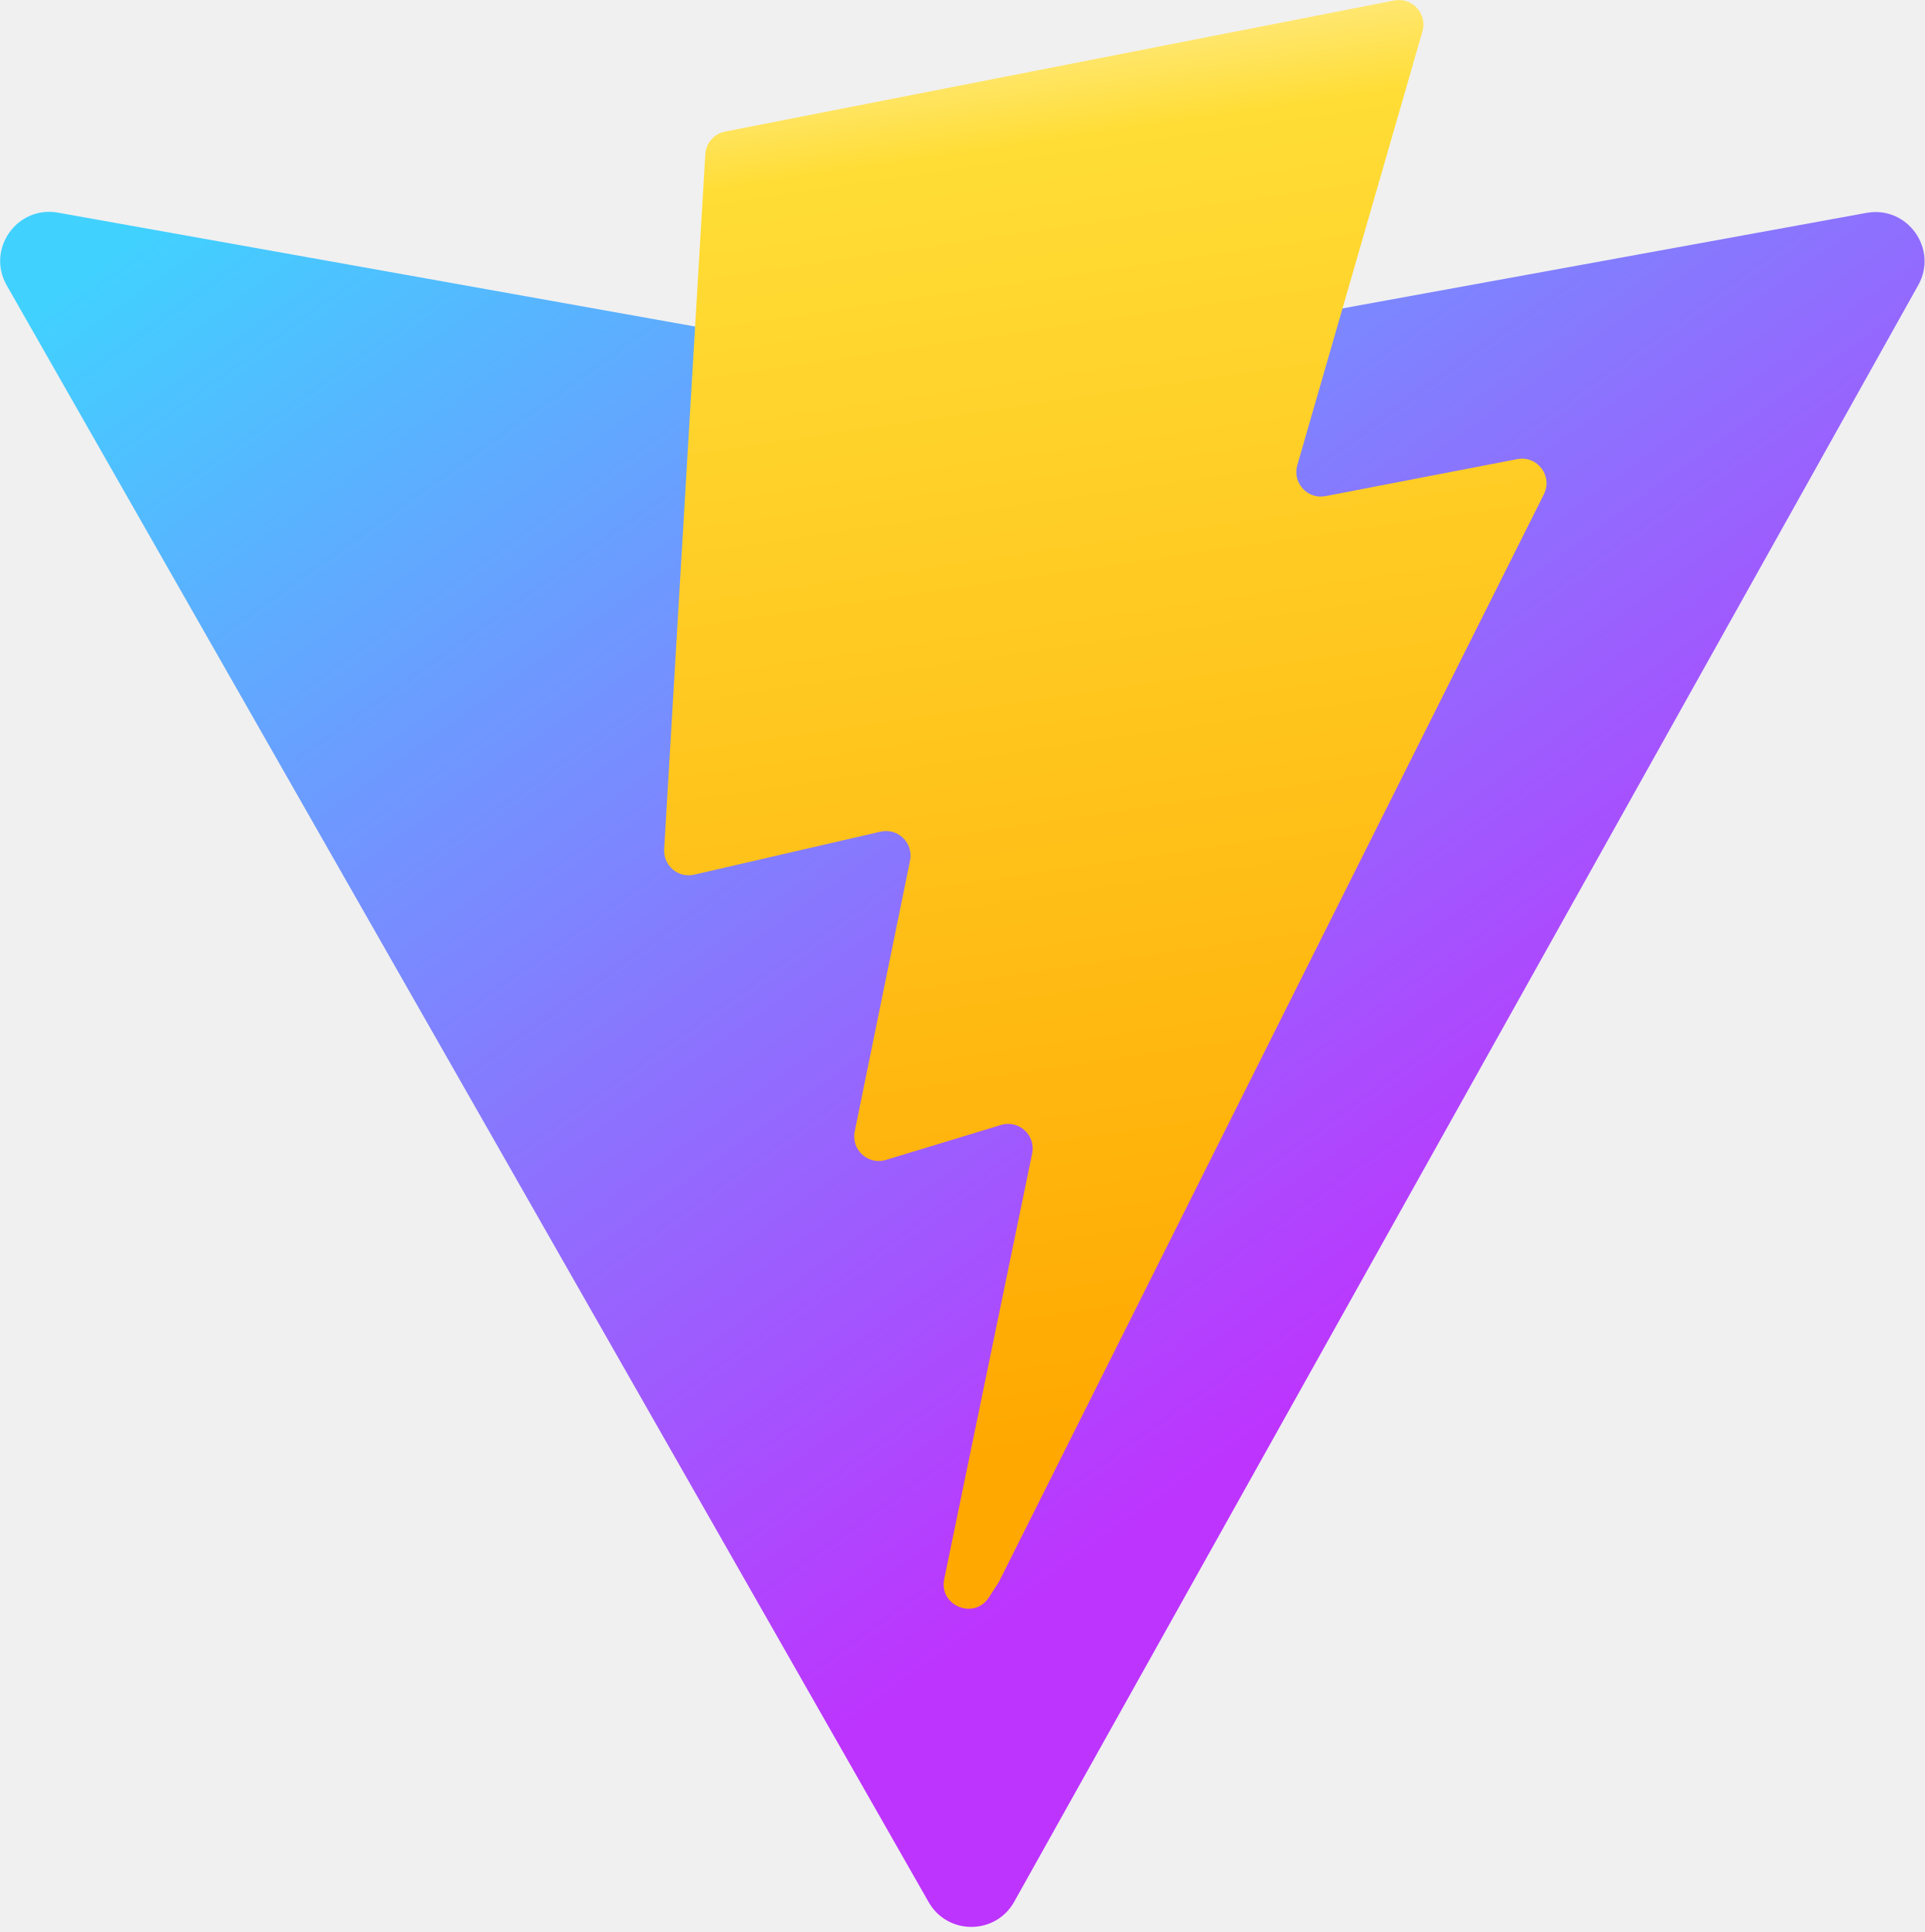
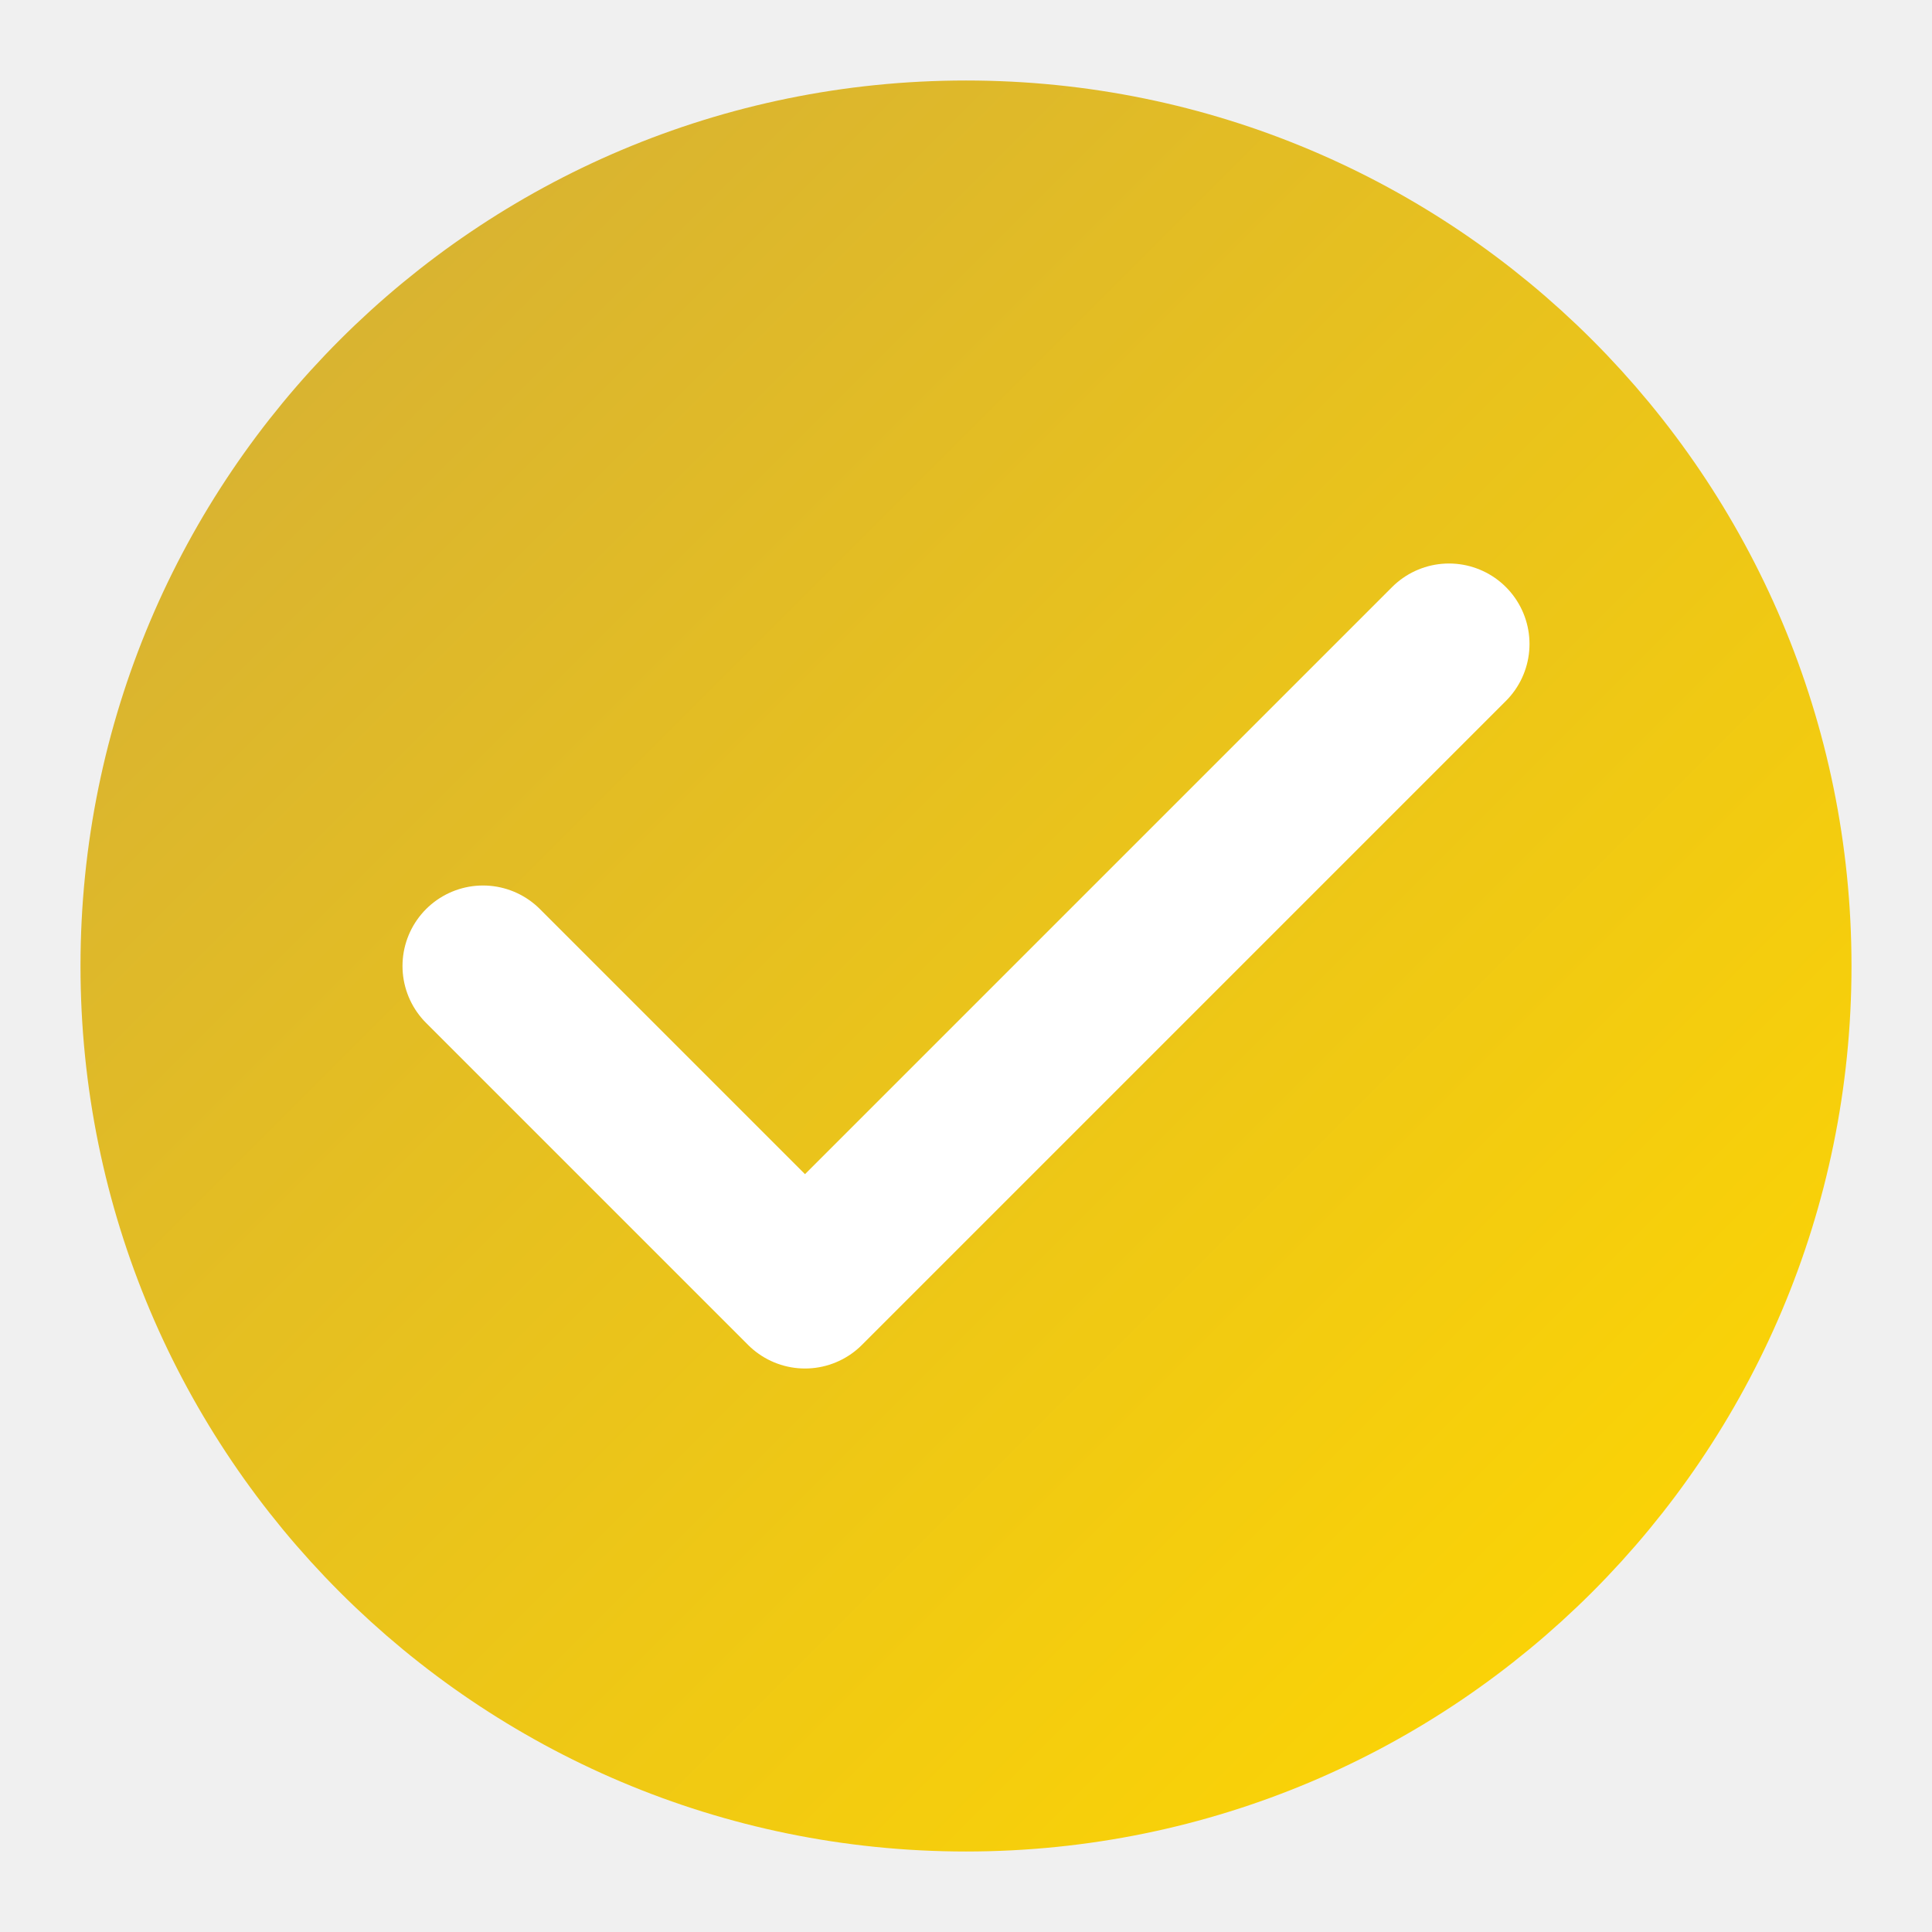
- <svg xmlns="http://www.w3.org/2000/svg" aria-hidden="true" role="img" class="iconify iconify--logos" width="31.88" height="32" preserveAspectRatio="xMidYMid meet" viewBox="0 0 256 257">
+ <svg xmlns="http://www.w3.org/2000/svg" width="100" height="100" viewBox="0 0 24 24" fill="none">
  <defs>
-     <linearGradient id="IconifyId1813088fe1fbc01fb466" x1="-.828%" x2="57.636%" y1="7.652%" y2="78.411%">
-       <stop offset="0%" stop-color="#41D1FF" />
-       <stop offset="100%" stop-color="#BD34FE" />
-     </linearGradient>
-     <linearGradient id="IconifyId1813088fe1fbc01fb467" x1="43.376%" x2="50.316%" y1="2.242%" y2="89.03%">
-       <stop offset="0%" stop-color="#FFEA83" />
-       <stop offset="8.333%" stop-color="#FFDD35" />
-       <stop offset="100%" stop-color="#FFA800" />
+     <linearGradient id="gold-gradient" x1="0%" y1="0%" x2="100%" y2="100%">
+       <stop offset="0%" style="stop-color:#D4AF37;stop-opacity:1" />
+       <stop offset="100%" style="stop-color:#FFD700;stop-opacity:1" />
    </linearGradient>
  </defs>
-   <path fill="url(#IconifyId1813088fe1fbc01fb466)" d="M255.153 37.938L134.897 252.976c-2.483 4.44-8.862 4.466-11.382.048L.875 37.958c-2.746-4.814 1.371-10.646 6.827-9.67l120.385 21.517a6.537 6.537 0 0 0 2.322-.004l117.867-21.483c5.438-.991 9.574 4.796 6.877 9.62Z" />
-   <path fill="url(#IconifyId1813088fe1fbc01fb467)" d="M185.432.063L96.44 17.501a3.268 3.268 0 0 0-2.634 3.014l-5.474 92.456a3.268 3.268 0 0 0 3.997 3.378l24.777-5.718c2.318-.535 4.413 1.507 3.936 3.838l-7.361 36.047c-.495 2.426 1.782 4.5 4.151 3.78l15.304-4.649c2.372-.72 4.652 1.36 4.15 3.788l-11.698 56.621c-.732 3.542 3.979 5.473 5.943 2.437l1.313-2.028l72.516-144.72c1.215-2.423-.88-5.186-3.54-4.672l-25.505 4.922c-2.396.462-4.435-1.77-3.759-4.114l16.646-57.705c.677-2.35-1.37-4.583-3.769-4.113Z" />
+   <circle cx="12" cy="12" r="10" stroke="url(#gold-gradient)" stroke-width="2" fill="url(#gold-gradient)" />
+   <path d="M6 12L10 16L18 8" stroke="white" stroke-width="2" stroke-linecap="round" stroke-linejoin="round" />
</svg>
